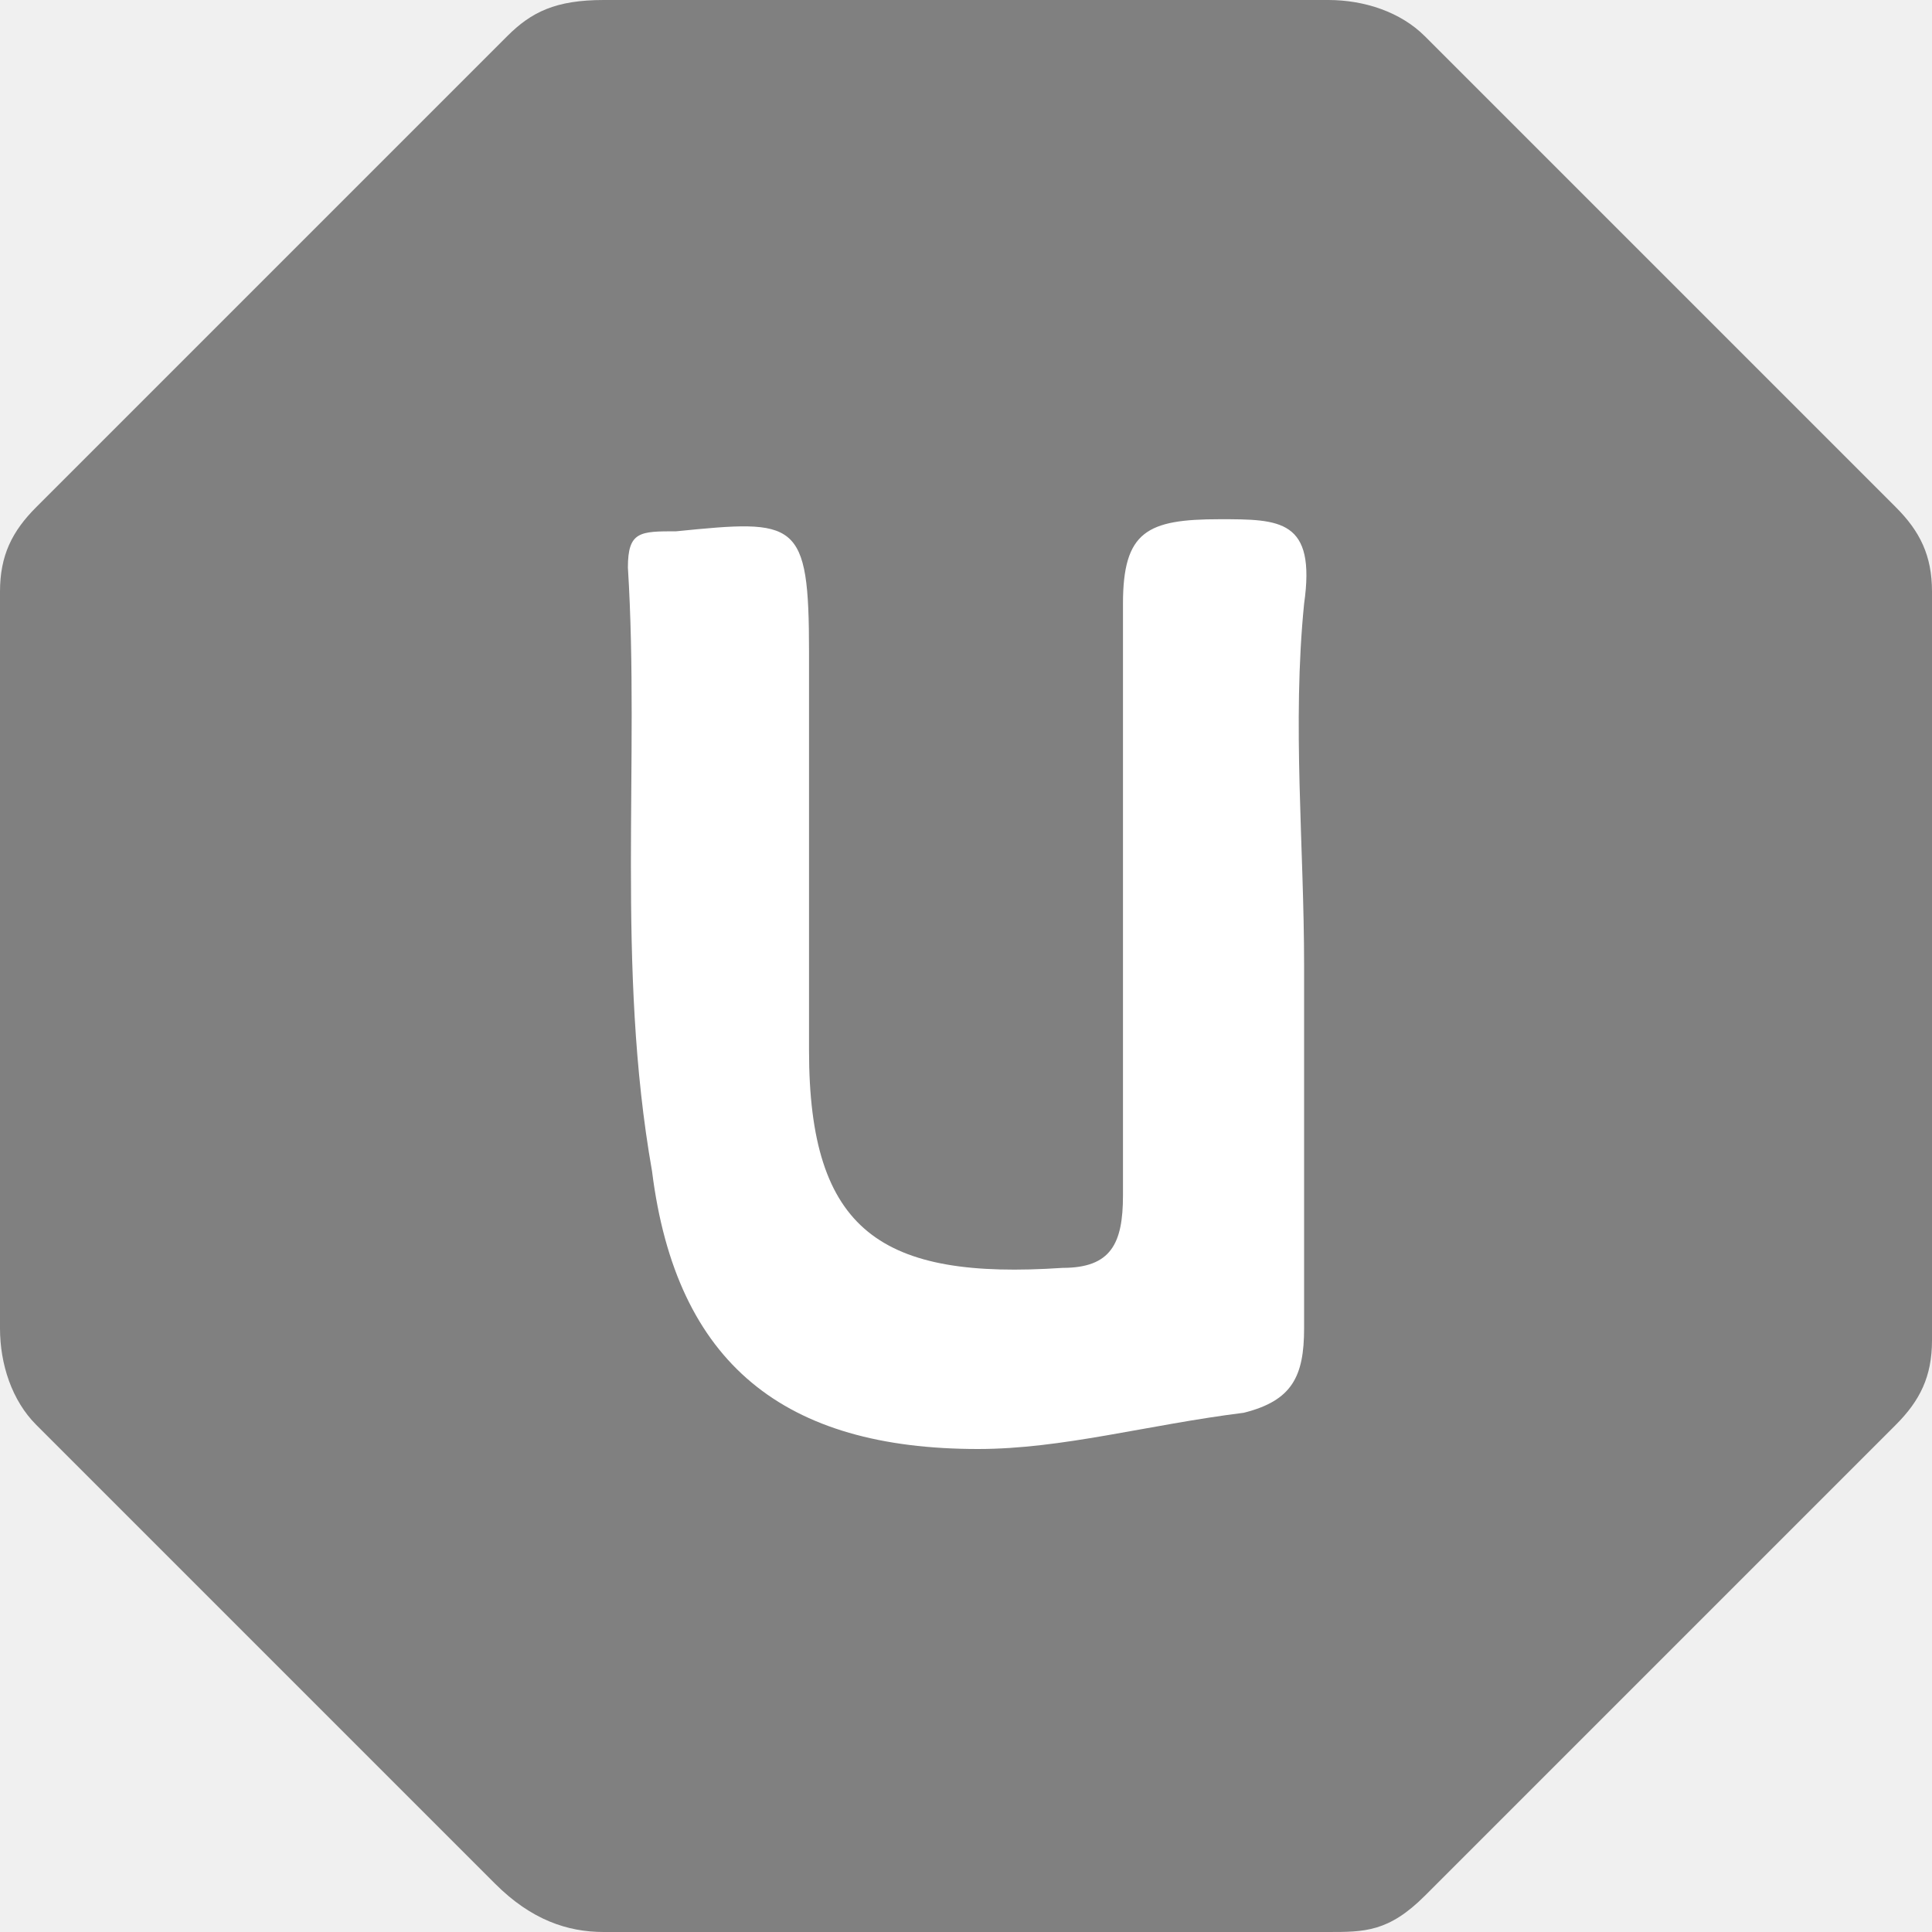
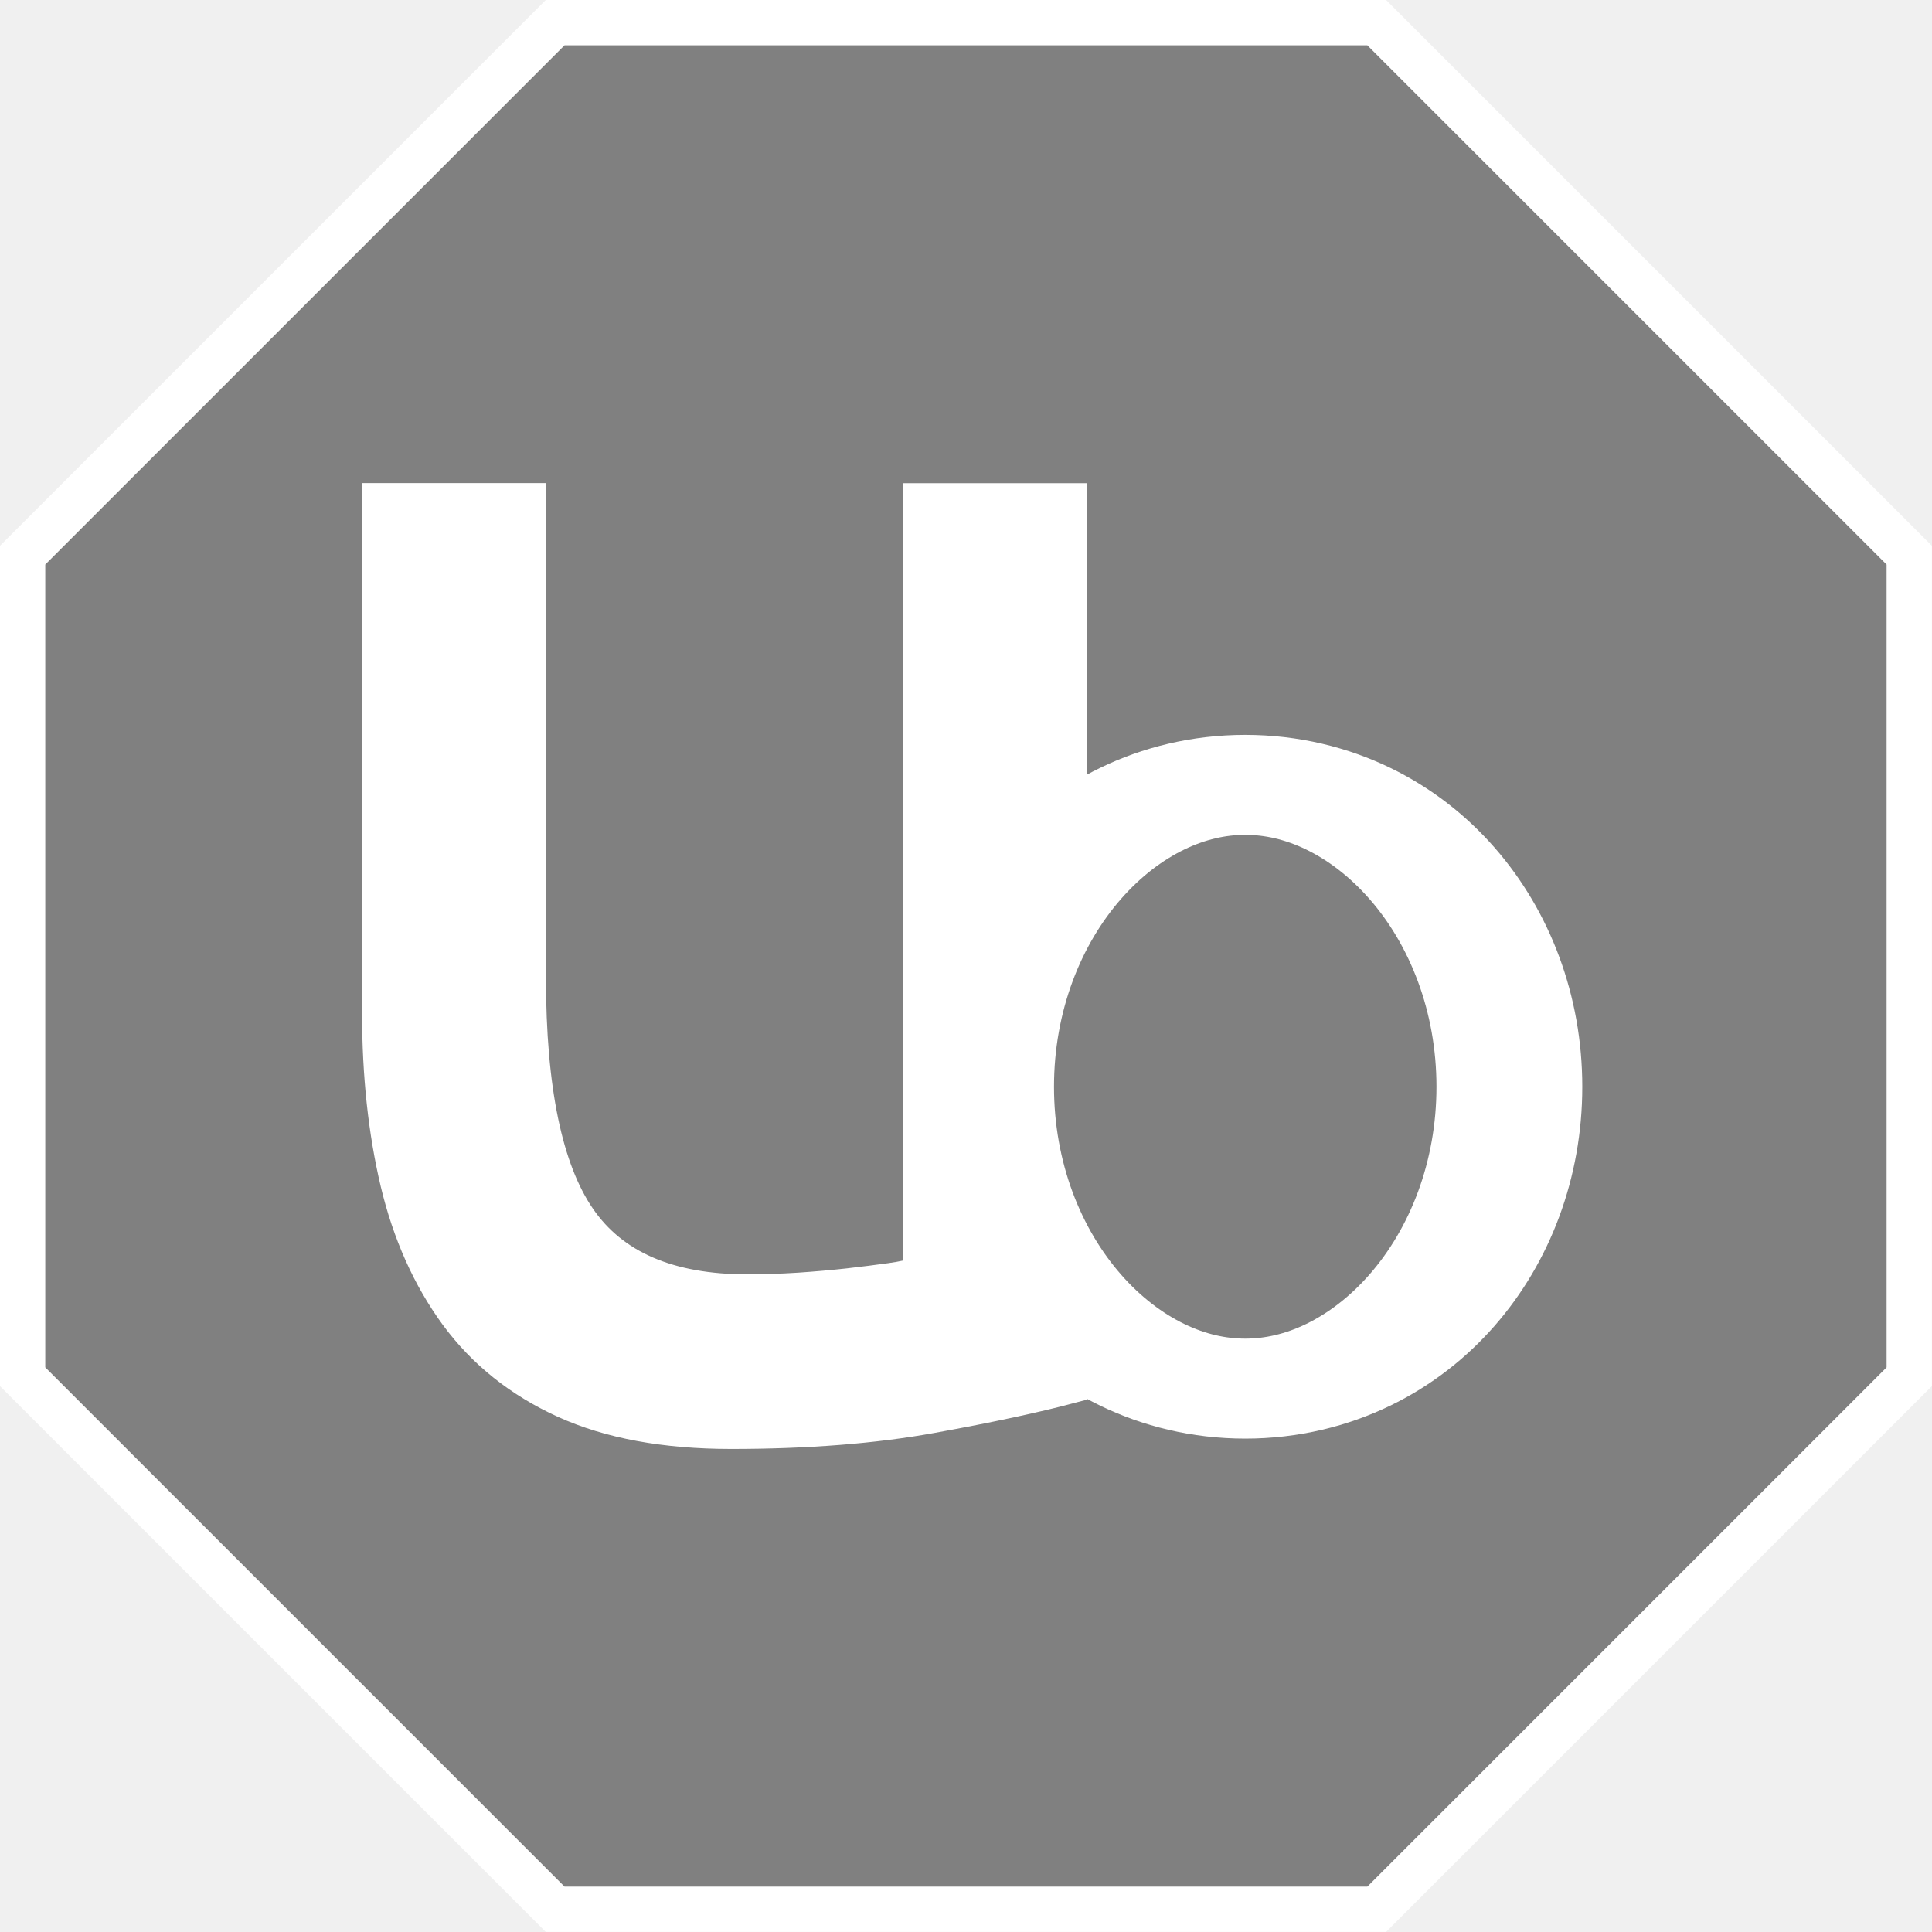
- <svg xmlns="http://www.w3.org/2000/svg" version="1.1" id="Layer_1" x="0px" y="0px" width="16px" height="16px" viewBox="0 0 16 16" enable-background="new 0 0 16 16" xml:space="preserve">
-   <path fill="#808080" d="M15.7,4.2c-1.3-1.3-2.6-2.6-3.9-3.9C11.6,0.1,11.3,0,11,0C9,0,7,0,5,0C4.6,0,4.4,0.1,4.2,0.3  C2.9,1.6,1.6,2.9,0.3,4.2C0.1,4.4,0,4.6,0,4.9C0,7,0,9,0,11c0,0.3,0.1,0.6,0.3,0.8c1.3,1.3,2.6,2.6,3.8,3.8C4.4,15.9,4.7,16,5,16  c1,0,2,0,3,0c1,0,2,0,3,0c0.3,0,0.5,0,0.8-0.3c1.3-1.3,2.6-2.6,3.9-3.9c0.2-0.2,0.3-0.4,0.3-0.7C16,9,16,7,16,4.9  C16,4.6,15.9,4.4,15.7,4.2z" />
-   <path fill="#FFFFFF" d="M10.8,8c0,1,0,2,0,3c0,0.4-0.1,0.6-0.5,0.7C9.5,11.8,8.8,12,8.1,12c-1.6,0-2.5-0.7-2.7-2.3  C5.1,8,5.3,6.3,5.2,4.7c0-0.3,0.1-0.3,0.4-0.3c1-0.1,1.1-0.1,1.1,1c0,1.1,0,2.2,0,3.3c0,1.5,0.6,1.9,2.1,1.8c0.4,0,0.5-0.2,0.5-0.6  c0-1.6,0-3.3,0-4.9c0-0.6,0.2-0.7,0.8-0.7c0.5,0,0.8,0,0.7,0.7C10.7,6,10.8,7,10.8,8z" />
+ <svg xmlns="http://www.w3.org/2000/svg" xmlns:xlink="http://www.w3.org/1999/xlink" width="16" height="16" id="svg2" version="1.1">
+   <defs id="defs4">
+     <linearGradient id="linearGradient3770">
+       <stop style="stop-color:#000000;stop-opacity:1;" offset="0" id="stop3772" />
+       <stop style="stop-color:#000000;stop-opacity:0;" offset="1" id="stop3774" />
+     </linearGradient>
+     <radialGradient xlink:href="#linearGradient3770" id="radialGradient3776" cx="82.145" cy="81.055" fx="82.145" fy="81.055" r="22.573" gradientTransform="matrix(1,0,0,1.258432,0,-20.94724)" gradientUnits="userSpaceOnUse" />
+   </defs>
+   <g id="layer1" style="display:inline" transform="translate(-17.87255,-17.32535)">
+     <path id="path3788" d="m 18.06,21.923 0,6.804 4.41,4.41 6.804,0 4.41,-4.41 0,-6.804 -4.41,-4.41 -6.804,0 z" style="fill:#808080;fill-opacity:1;stroke:#ffffff;stroke-width:0.375;stroke-linecap:butt;stroke-linejoin:miter;stroke-miterlimit:4;stroke-opacity:1;stroke-dasharray:none;display:inline" />
+     <path id="path2993" style="font-size:100.219px;font-style:normal;font-variant:normal;font-weight:normal;font-stretch:normal;text-align:center;line-height:125%;letter-spacing:0px;word-spacing:0px;text-anchor:middle;fill:#ffffff;fill-opacity:1;stroke:#ffffff;stroke-width:0.25;stroke-miterlimit:4;stroke-opacity:1;font-family:Ubuntu;-inkscape-font-specification:Ubuntu" d="m 26.748,28.821 c -0.292,0.078 -0.677,0.161 -1.157,0.248 -0.479,0.087 -1.034,0.131 -1.664,0.131 -0.548,0 -1.009,-0.085 -1.383,-0.255 -0.374,-0.17 -0.675,-0.411 -0.904,-0.722 -0.228,-0.312 -0.392,-0.679 -0.493,-1.102 -0.1,-0.423 -0.151,-0.893 -0.151,-1.408 l 0,-4.262 1.273,0 0,3.97 c -2e-6,0.924 0.137,1.586 0.411,1.985 0.274,0.399 0.735,0.598 1.383,0.598 0.137,1e-6 0.278,-0.005 0.424,-0.014 0.146,-0.01 0.283,-0.022 0.411,-0.036 0.128,-0.015 0.244,-0.029 0.349,-0.044 0.105,-0.015 0.18,-0.032 0.226,-0.051 l 0,-6.407 1.273,0 z" />
+     <text id="text2992" y="28.638" x="29.81" style="font-size:5px;font-style:normal;font-variant:normal;font-weight:normal;font-stretch:normal;text-align:center;line-height:125%;letter-spacing:0px;word-spacing:0px;text-anchor:middle;fill:#000000;fill-opacity:1;stroke:none;font-family:Sans;-inkscape-font-specification:Ubuntu" xml:space="preserve">
+       <tspan y="28.638" x="29.81" id="tspan2994" />
+     </text>
+     <path transform="matrix(0.3645832,0,0,0.25,-7.544106,3.825349)" d="M 104,90 A 6,10 0 1 1 92,90 6,10 0 1 1 104,90 z" id="path2996" style="font-size:100.219px;font-style:normal;font-variant:normal;font-weight:normal;font-stretch:normal;text-align:center;line-height:125%;letter-spacing:0px;word-spacing:0px;text-anchor:middle;fill:#808080;fill-opacity:1;stroke:#ffffff;stroke-width:3.312;stroke-miterlimit:4;stroke-opacity:1;stroke-dasharray:none;font-family:Ubuntu;-inkscape-font-specification:Ubuntu" />
+   </g>
+   <g id="layer5" style="display:inline" transform="translate(-17.87255,-17.32535)" />
</svg>
